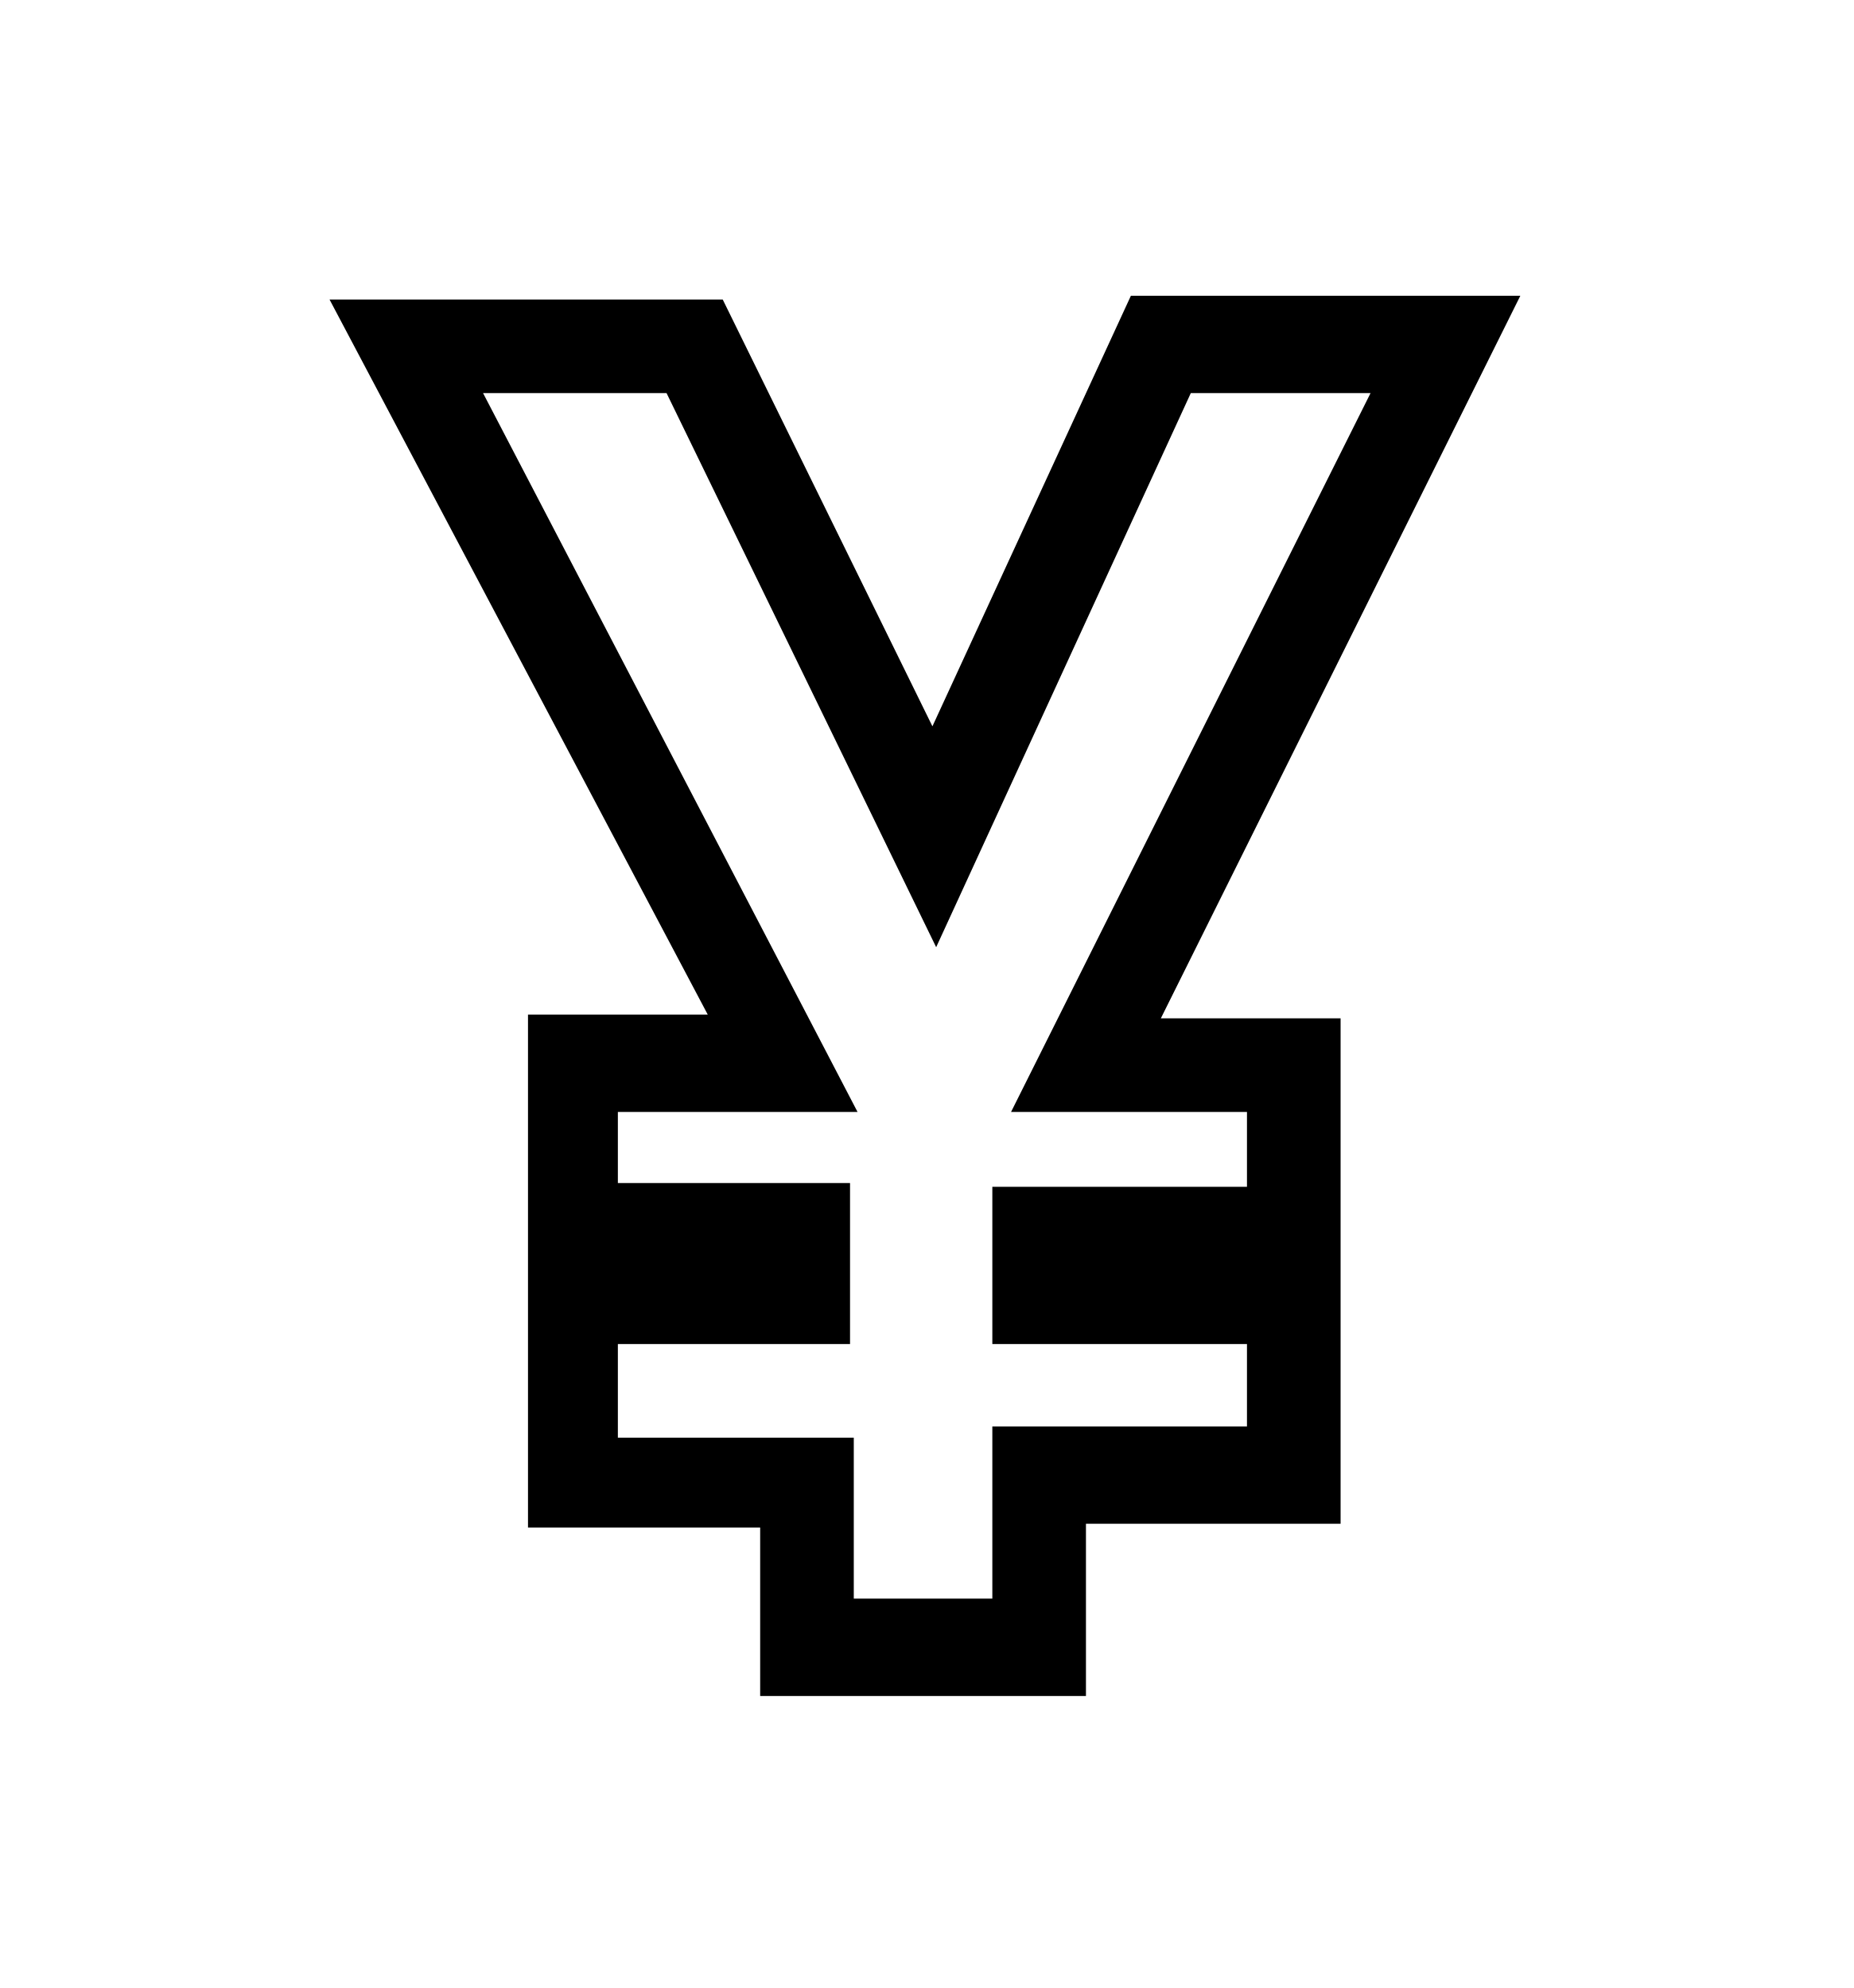
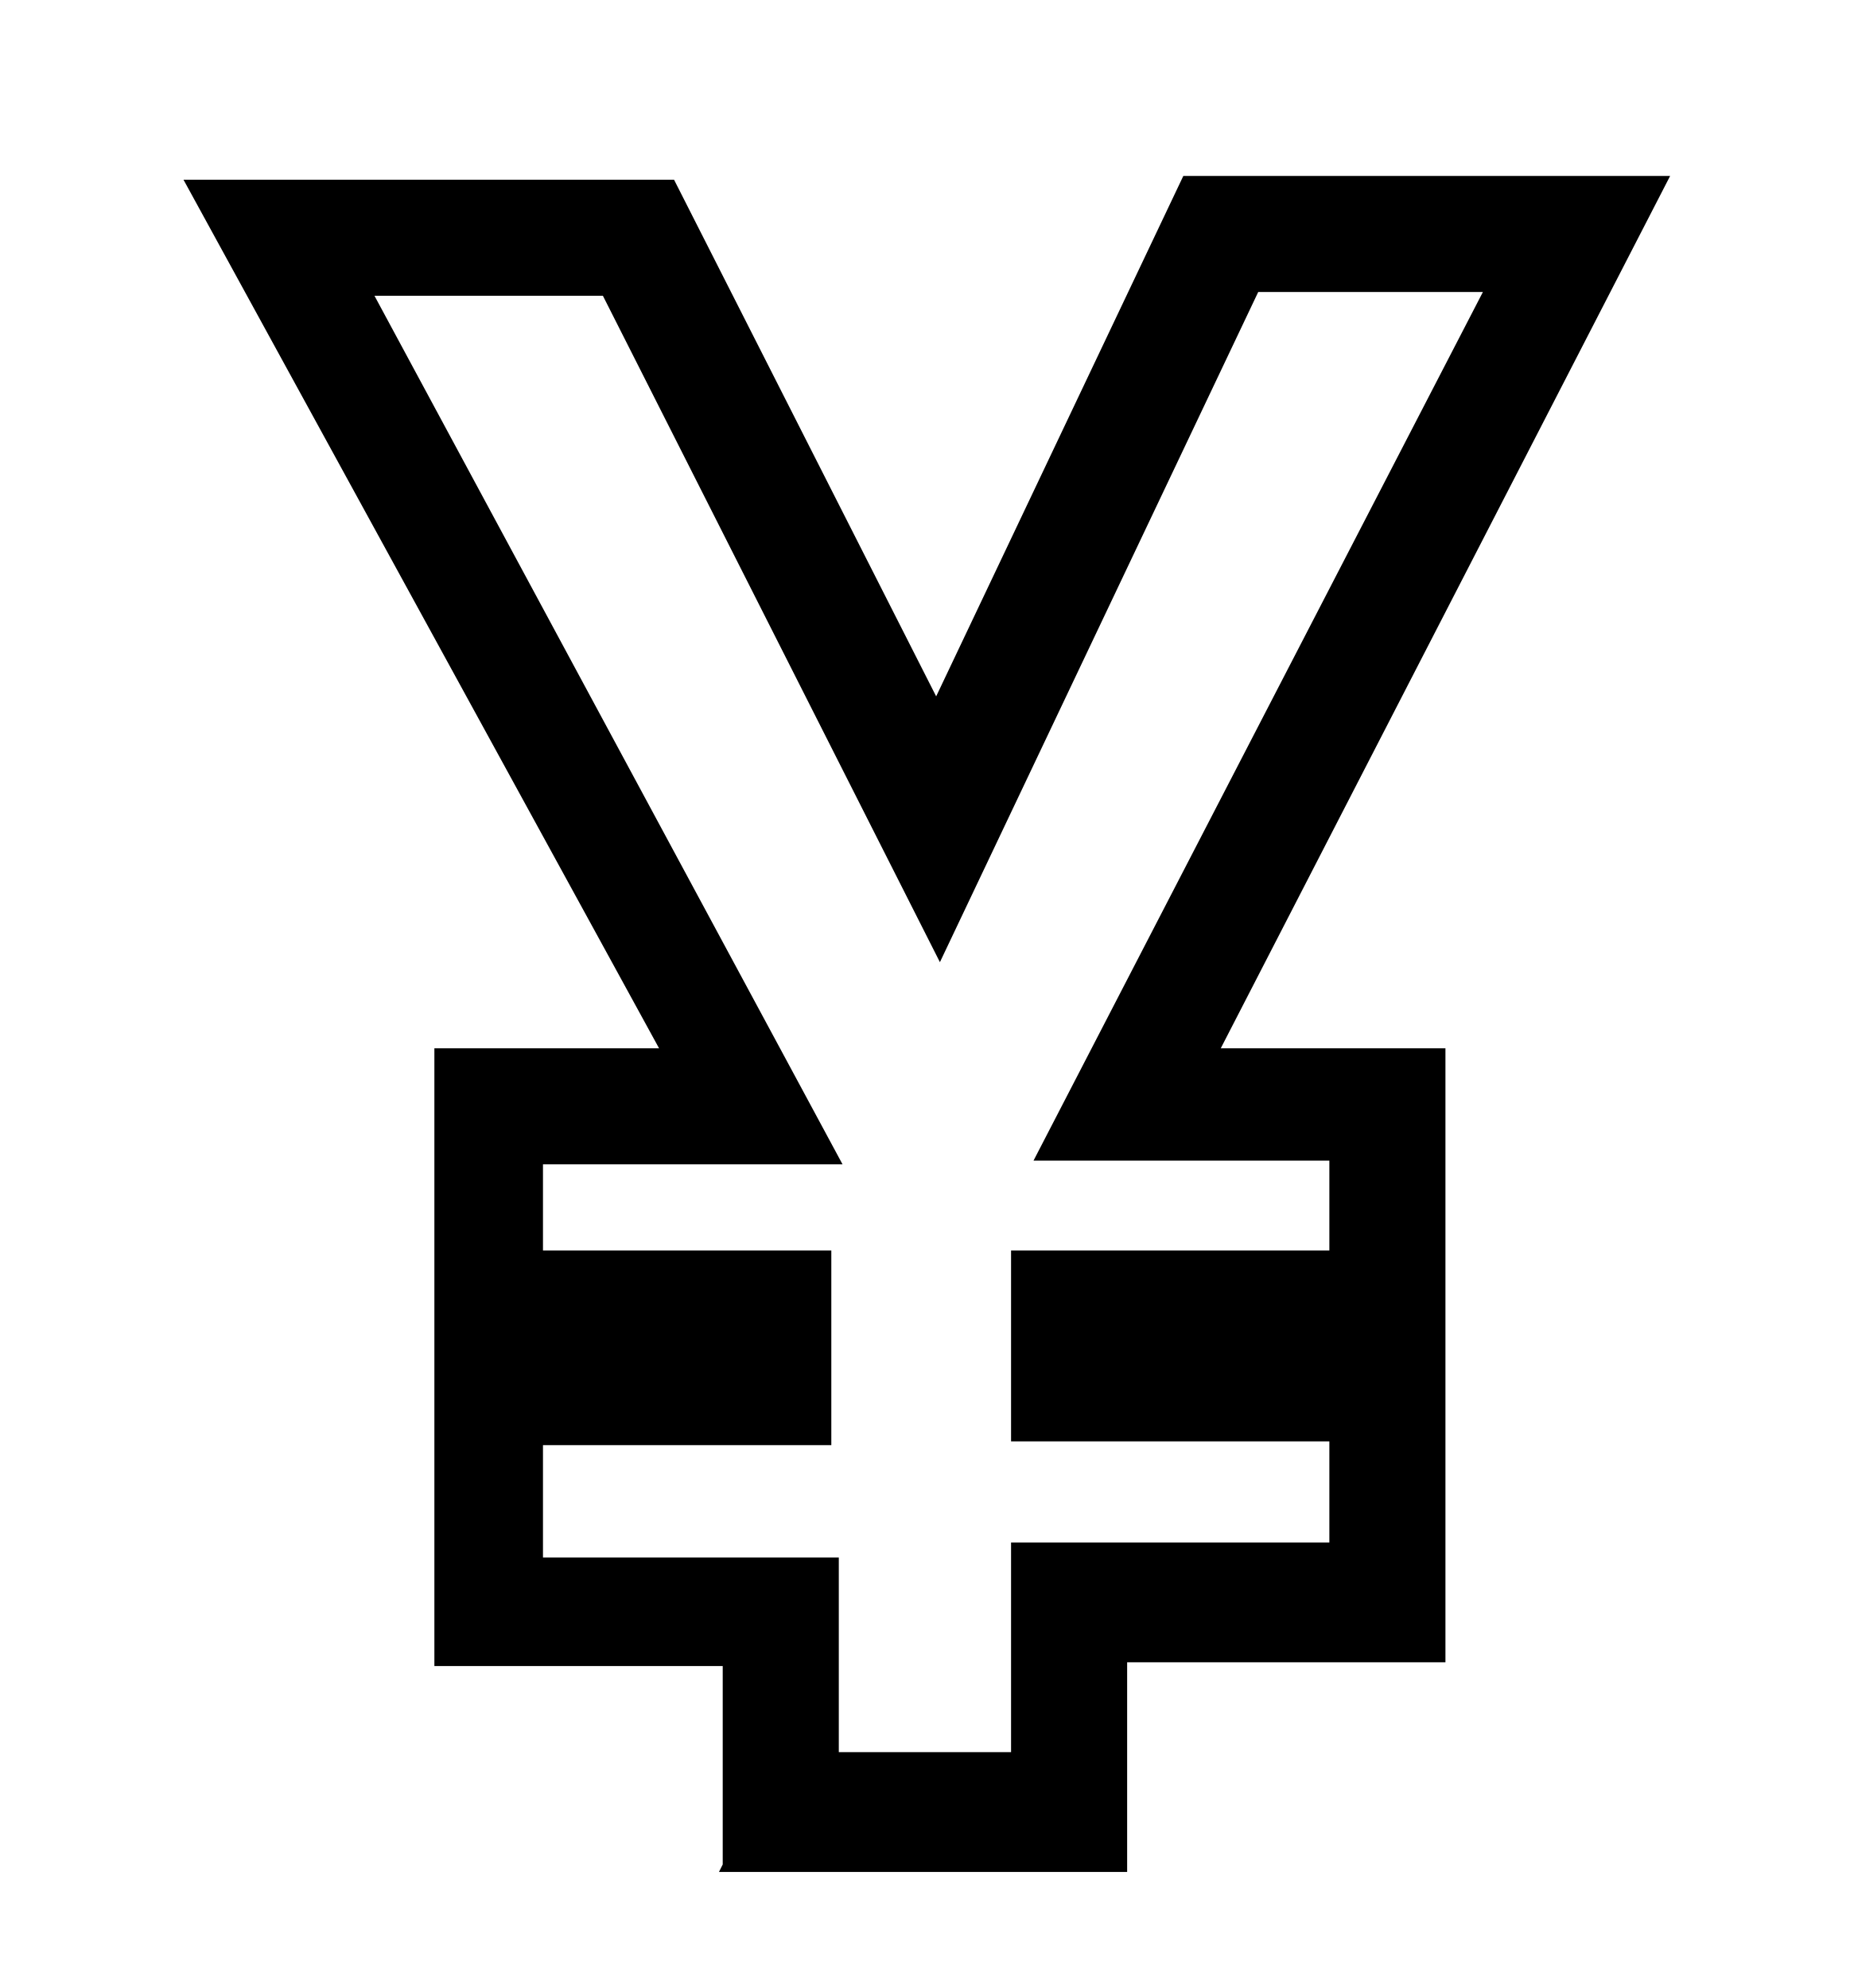
<svg xmlns="http://www.w3.org/2000/svg" id="Layer_2" version="1.1" viewBox="0 0 49.5 53.1">
-   <path fill="currentColor" d="M20.3,45.2v-4.4s-6.2,0-6.2,0v-6.8s0,0,0,0v-6.9s4.8,0,4.8,0L8.8,8h10.5s5.6,11.4,5.6,11.4l5.3-11.5h10.4c0,0-9.6,19.3-9.6,19.3h4.8s0,7,0,7h0v6.5s-6.8,0-6.8,0v4.6s-8.7,0-8.7,0ZM22.8,38.4v4.3s3.7,0,3.7,0v-4.6s6.8,0,6.8,0v-2.2s-6.8,0-6.8,0v-4.2s6.8,0,6.8,0v-2s-6.3,0-6.3,0l9.6-19.2h-4.8s-6.8,14.8-6.8,14.8l-7.2-14.8h-4.9s10,19.2,10,19.2h-6.4s0,1.9,0,1.9h6.2s0,4.3,0,4.3h-6.2s0,2.5,0,2.5h6.2Z" />
+   <path fill="currentColor" d="M19.3,49.8v-5.3h-7.7v-8.2h0v-8.3h6L4.9,4.8h13.1l7,13.8,6.6-13.9h13l-12,23.3h6v8.5h0v7.9h-8.5v5.6h-10.9ZM22.4,41.6v5.2h4.6v-5.6h8.5v-2.7h-8.5v-5.1h8.5v-2.4h-7.9l12-23.2h-6l-8.5,17.9L16.1,7.9h-6.1l12.5,23.2h-8v2.3h7.7v5.2h-7.7v3h7.9Z" />
</svg>
